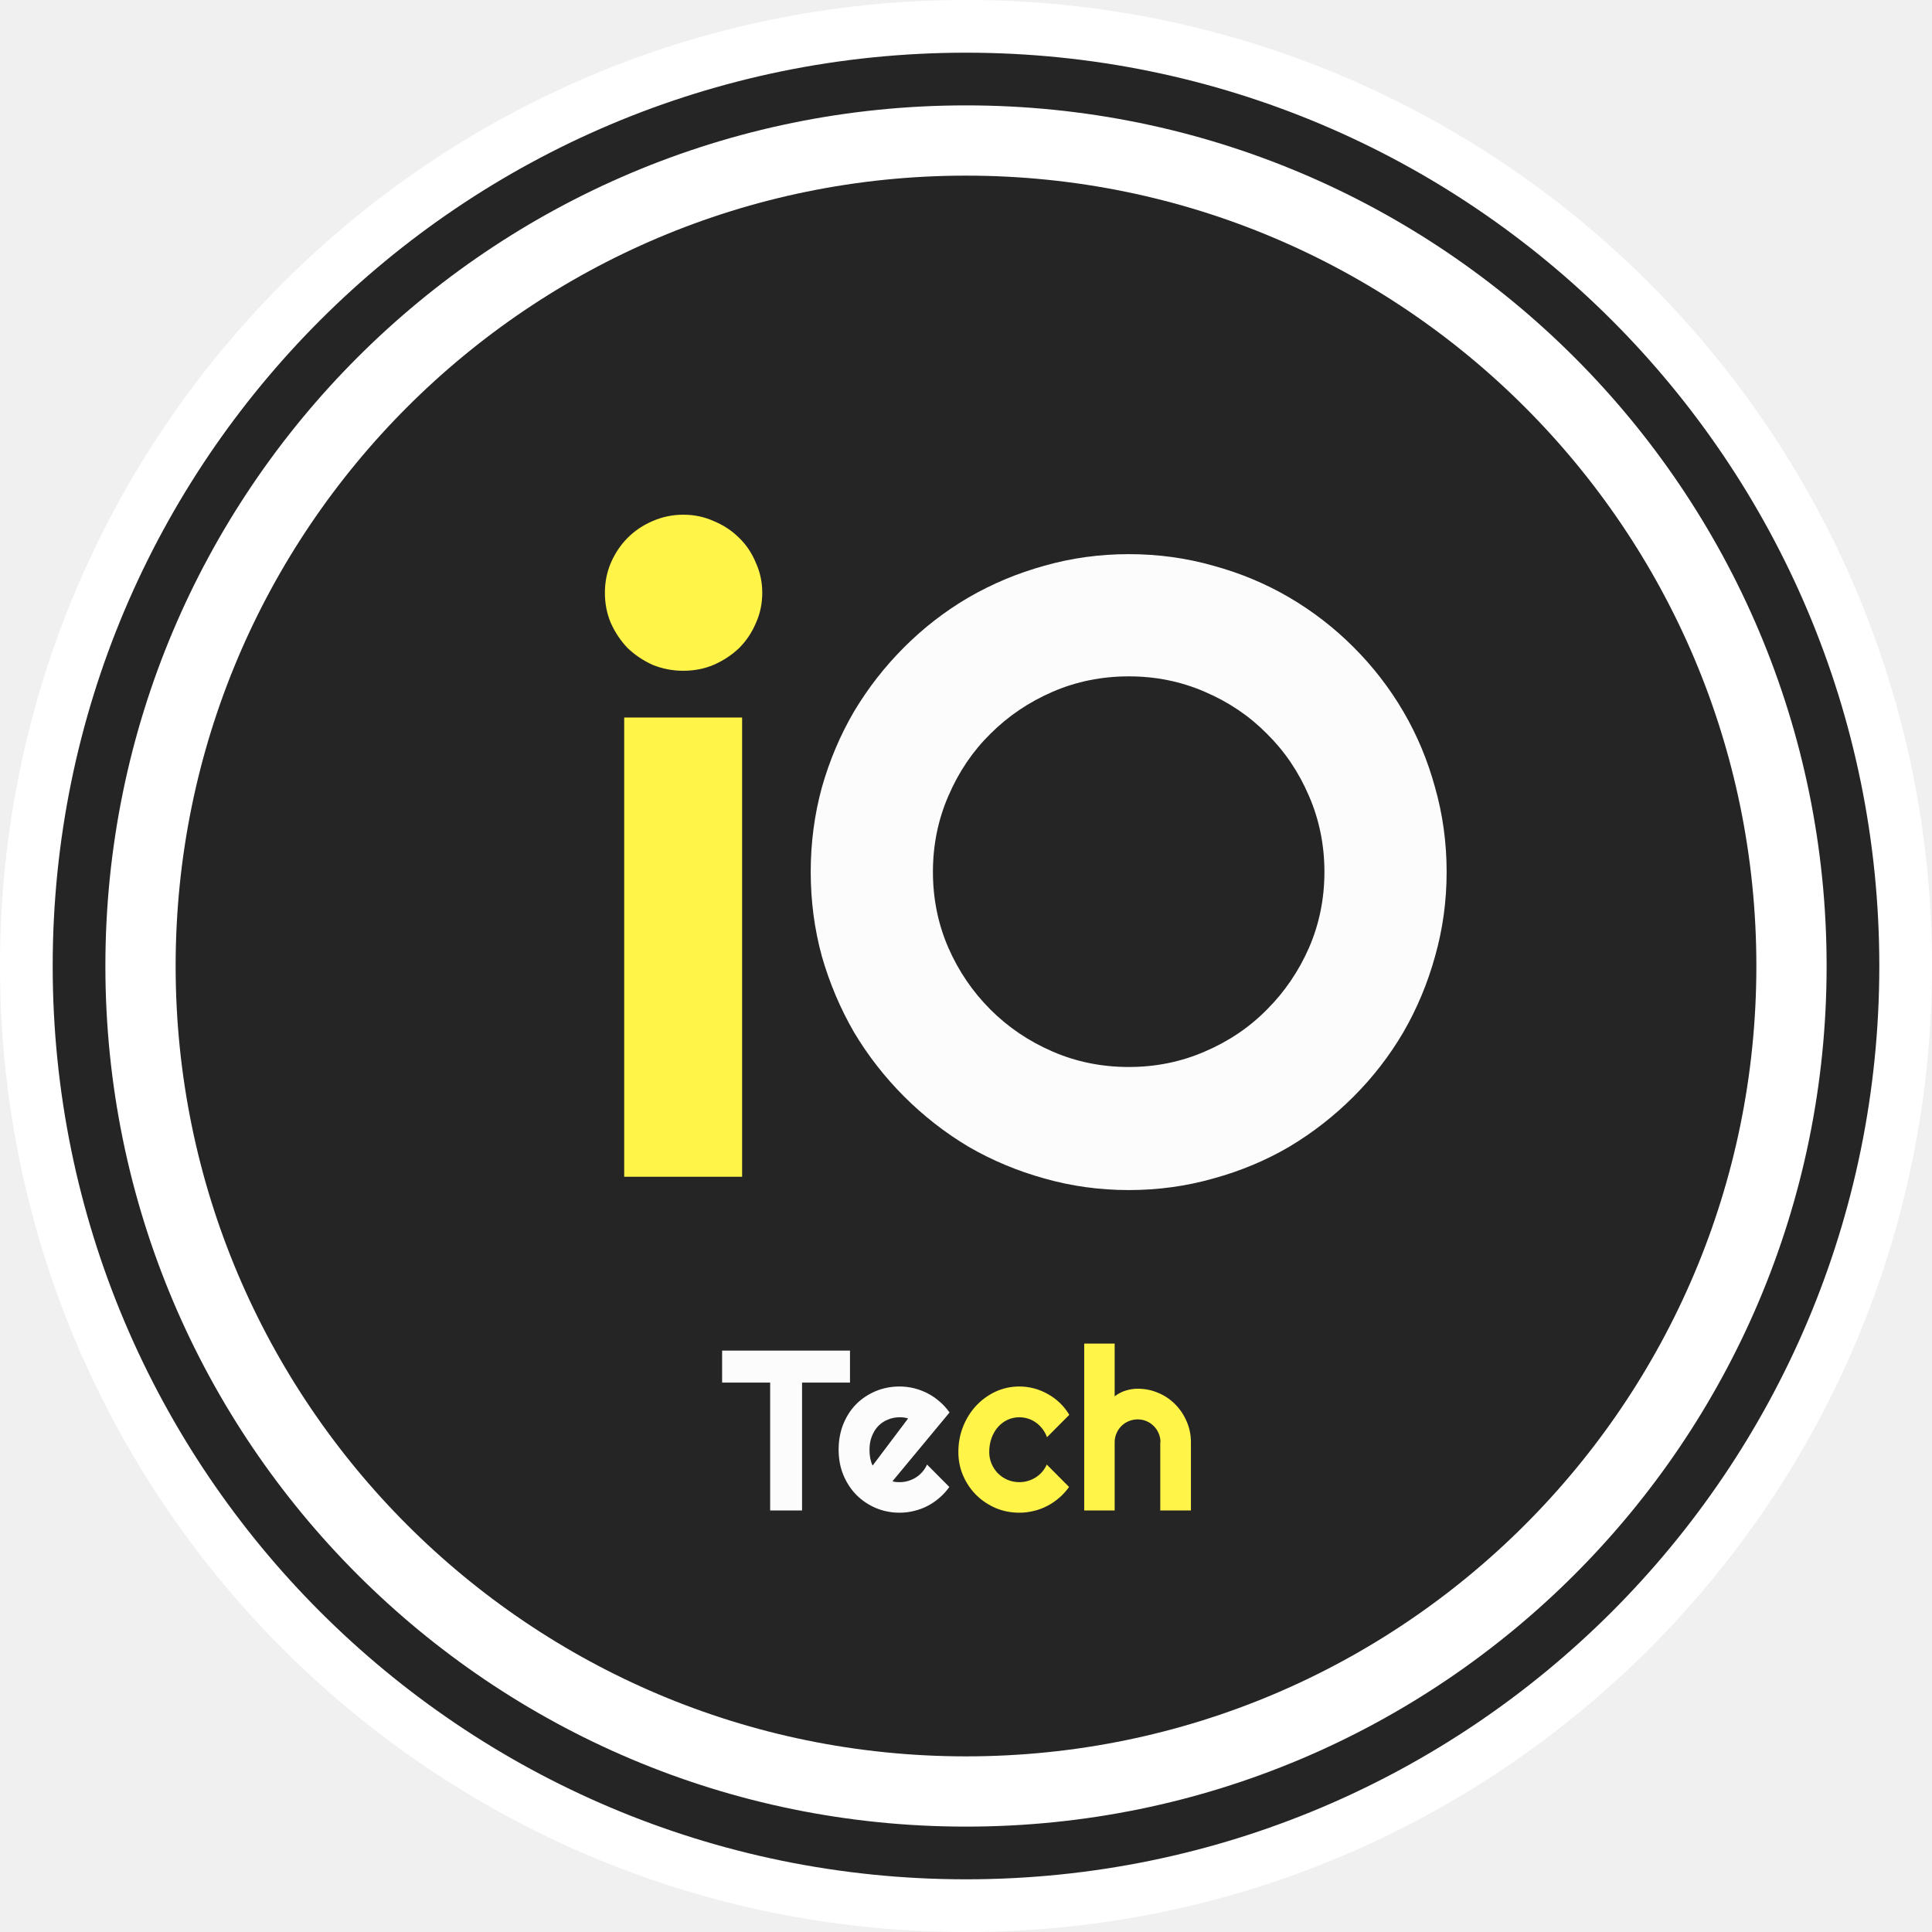
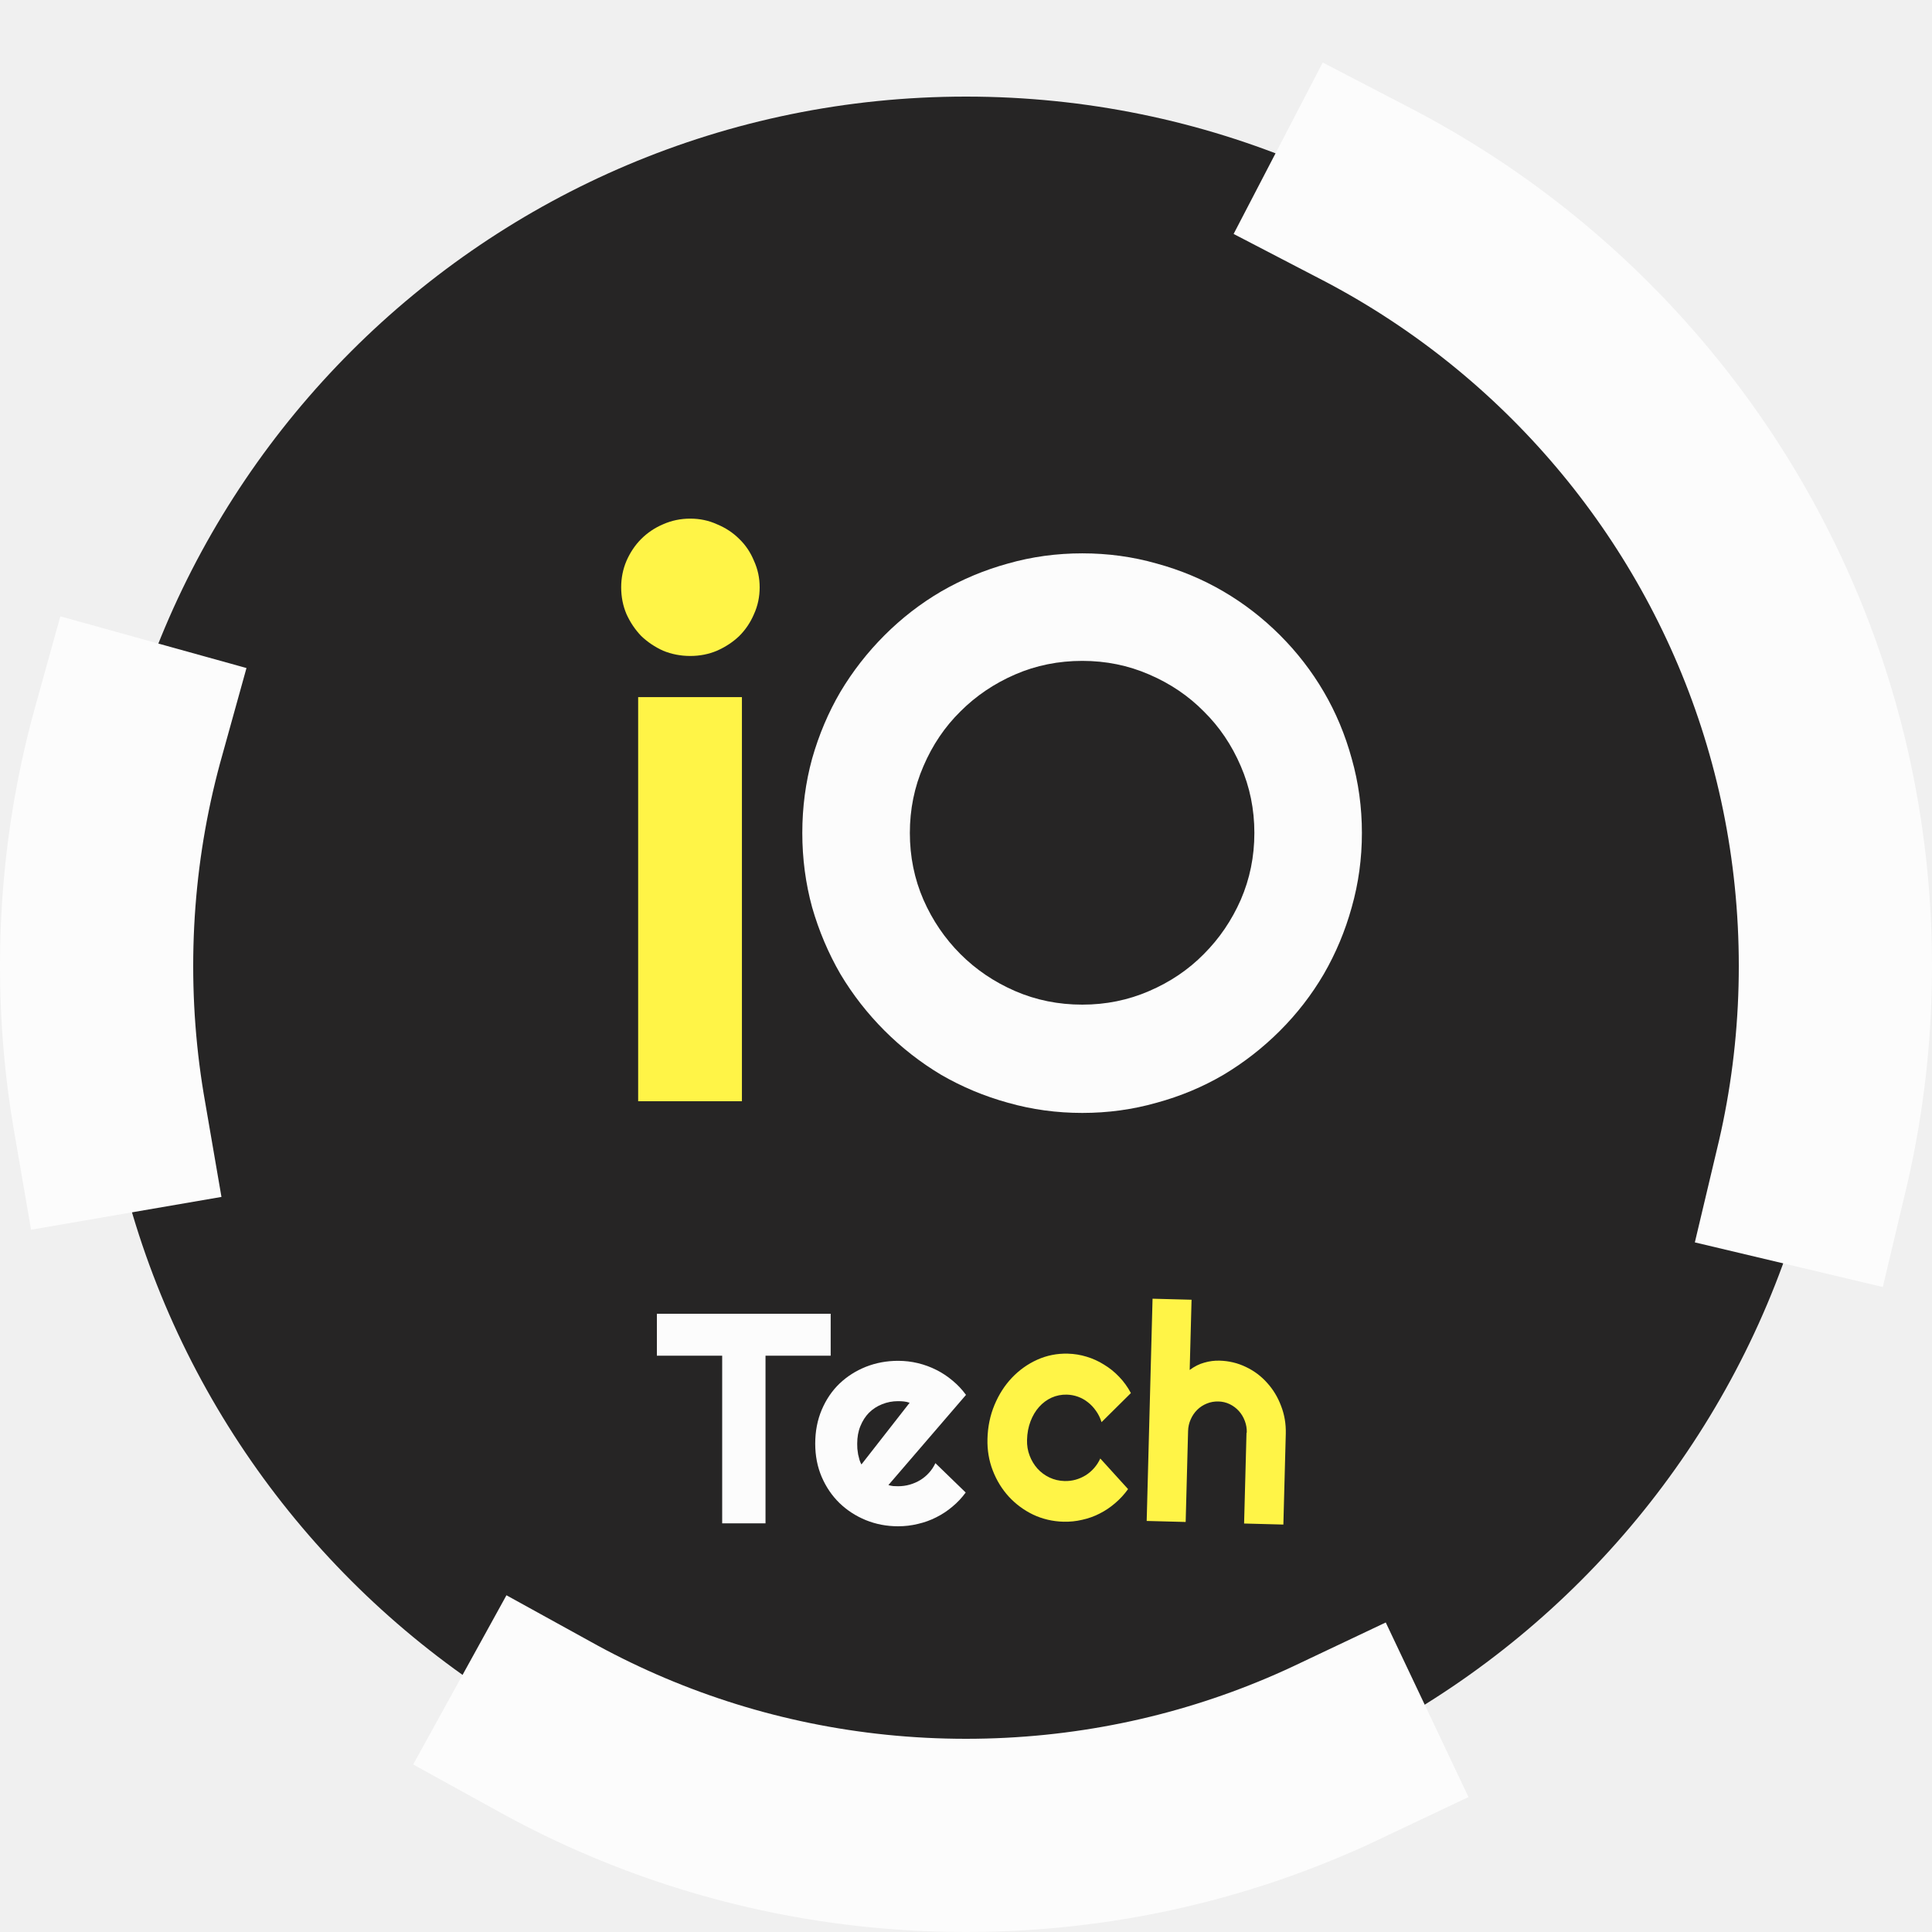
- <svg xmlns="http://www.w3.org/2000/svg" width="110" height="110" viewBox="0 0 110 110" fill="none">
-   <circle cx="55" cy="55" r="50" fill="#262525" stroke="white" stroke-width="10" stroke-linecap="square" />
-   <path d="M43.4 33.748C43.4 34.367 43.278 34.944 43.034 35.481C42.806 36.019 42.489 36.491 42.082 36.898C41.675 37.288 41.195 37.605 40.642 37.85C40.105 38.078 39.527 38.191 38.908 38.191C38.29 38.191 37.704 38.078 37.15 37.85C36.613 37.605 36.141 37.288 35.734 36.898C35.344 36.491 35.026 36.019 34.782 35.481C34.554 34.944 34.44 34.367 34.44 33.748C34.44 33.146 34.554 32.576 34.782 32.039C35.026 31.486 35.344 31.014 35.734 30.623C36.141 30.216 36.613 29.899 37.15 29.671C37.704 29.427 38.29 29.305 38.908 29.305C39.527 29.305 40.105 29.427 40.642 29.671C41.195 29.899 41.675 30.216 42.082 30.623C42.489 31.014 42.806 31.486 43.034 32.039C43.278 32.576 43.4 33.146 43.4 33.748ZM42.253 67H35.539V40.852H42.253V67Z" fill="#FFF447" />
-   <path d="M82.365 49.642C82.365 51.302 82.145 52.905 81.706 54.451C81.283 55.981 80.681 57.422 79.899 58.773C79.118 60.107 78.174 61.328 77.067 62.435C75.961 63.541 74.74 64.493 73.405 65.291C72.071 66.072 70.63 66.674 69.084 67.098C67.538 67.537 65.935 67.757 64.274 67.757C62.614 67.757 61.011 67.537 59.465 67.098C57.935 66.674 56.495 66.072 55.144 65.291C53.809 64.493 52.588 63.541 51.481 62.435C50.375 61.328 49.422 60.107 48.625 58.773C47.844 57.422 47.233 55.981 46.794 54.451C46.371 52.905 46.159 51.302 46.159 49.642C46.159 47.981 46.371 46.378 46.794 44.832C47.233 43.286 47.844 41.845 48.625 40.511C49.422 39.176 50.375 37.955 51.481 36.849C52.588 35.742 53.809 34.798 55.144 34.017C56.495 33.235 57.935 32.633 59.465 32.21C61.011 31.77 62.614 31.551 64.274 31.551C65.935 31.551 67.538 31.77 69.084 32.21C70.63 32.633 72.071 33.235 73.405 34.017C74.74 34.798 75.961 35.742 77.067 36.849C78.174 37.955 79.118 39.176 79.899 40.511C80.681 41.845 81.283 43.286 81.706 44.832C82.145 46.378 82.365 47.981 82.365 49.642ZM75.407 49.642C75.407 48.112 75.114 46.671 74.528 45.32C73.942 43.953 73.145 42.773 72.136 41.78C71.143 40.771 69.963 39.974 68.596 39.388C67.245 38.802 65.804 38.509 64.274 38.509C62.728 38.509 61.28 38.802 59.929 39.388C58.578 39.974 57.398 40.771 56.389 41.78C55.38 42.773 54.582 43.953 53.996 45.32C53.41 46.671 53.117 48.112 53.117 49.642C53.117 51.172 53.41 52.612 53.996 53.963C54.582 55.297 55.38 56.469 56.389 57.478C57.398 58.488 58.578 59.285 59.929 59.871C61.28 60.457 62.728 60.75 64.274 60.75C65.804 60.75 67.245 60.457 68.596 59.871C69.963 59.285 71.143 58.488 72.136 57.478C73.145 56.469 73.942 55.297 74.528 53.963C75.114 52.612 75.407 51.172 75.407 49.642Z" fill="#FCFCFC" />
-   <path d="M45.666 86H43.85V78.719H41.114V76.897H48.395V78.719H45.666V86ZM50.813 84.337C50.881 84.358 50.949 84.373 51.017 84.381C51.084 84.386 51.152 84.388 51.22 84.388C51.389 84.388 51.552 84.364 51.709 84.318C51.865 84.271 52.011 84.206 52.147 84.121C52.286 84.032 52.409 83.926 52.515 83.804C52.625 83.677 52.714 83.537 52.781 83.385L54.051 84.661C53.89 84.889 53.704 85.094 53.492 85.276C53.285 85.458 53.058 85.613 52.813 85.74C52.572 85.867 52.316 85.962 52.045 86.025C51.778 86.093 51.503 86.127 51.22 86.127C50.742 86.127 50.291 86.038 49.868 85.86C49.449 85.683 49.081 85.435 48.763 85.118C48.45 84.8 48.203 84.424 48.02 83.988C47.839 83.548 47.748 83.065 47.748 82.54C47.748 82.003 47.839 81.512 48.02 81.068C48.203 80.624 48.45 80.245 48.763 79.932C49.081 79.618 49.449 79.375 49.868 79.202C50.291 79.028 50.742 78.941 51.22 78.941C51.503 78.941 51.78 78.975 52.051 79.043C52.322 79.111 52.578 79.208 52.819 79.335C53.065 79.462 53.293 79.618 53.505 79.805C53.717 79.987 53.903 80.192 54.063 80.42L50.813 84.337ZM51.702 80.763C51.622 80.734 51.541 80.715 51.461 80.706C51.385 80.698 51.304 80.693 51.22 80.693C50.983 80.693 50.758 80.738 50.547 80.827C50.34 80.911 50.158 81.034 50.001 81.195C49.849 81.356 49.728 81.55 49.639 81.779C49.55 82.003 49.506 82.257 49.506 82.54C49.506 82.604 49.508 82.676 49.512 82.756C49.521 82.837 49.531 82.919 49.544 83.004C49.561 83.084 49.58 83.163 49.601 83.239C49.622 83.315 49.65 83.383 49.684 83.442L51.702 80.763Z" fill="#FCFCFC" />
-   <path d="M60.881 80.554L59.611 81.83C59.548 81.652 59.461 81.493 59.351 81.353C59.241 81.21 59.116 81.089 58.977 80.992C58.841 80.894 58.693 80.82 58.532 80.769C58.371 80.719 58.206 80.693 58.037 80.693C57.8 80.693 57.576 80.742 57.364 80.839C57.157 80.937 56.975 81.074 56.818 81.252C56.666 81.425 56.545 81.633 56.456 81.874C56.368 82.115 56.323 82.382 56.323 82.674C56.323 82.911 56.368 83.133 56.456 83.34C56.545 83.548 56.666 83.73 56.818 83.886C56.975 84.043 57.157 84.165 57.364 84.254C57.576 84.343 57.8 84.388 58.037 84.388C58.206 84.388 58.369 84.364 58.526 84.318C58.682 84.271 58.828 84.206 58.964 84.121C59.103 84.032 59.226 83.926 59.332 83.804C59.442 83.677 59.531 83.537 59.599 83.385L60.868 84.661C60.707 84.889 60.521 85.094 60.31 85.276C60.102 85.458 59.876 85.613 59.63 85.74C59.389 85.867 59.133 85.962 58.862 86.025C58.596 86.093 58.321 86.127 58.037 86.127C57.559 86.127 57.108 86.038 56.685 85.86C56.266 85.678 55.898 85.431 55.581 85.118C55.267 84.805 55.02 84.439 54.838 84.019C54.656 83.601 54.565 83.152 54.565 82.674C54.565 82.153 54.656 81.667 54.838 81.214C55.02 80.761 55.267 80.368 55.581 80.033C55.898 79.695 56.266 79.428 56.685 79.233C57.108 79.039 57.559 78.941 58.037 78.941C58.321 78.941 58.598 78.977 58.869 79.049C59.144 79.121 59.404 79.227 59.649 79.367C59.899 79.502 60.128 79.669 60.335 79.868C60.547 80.067 60.728 80.296 60.881 80.554ZM63.464 86H61.731V76.498H63.464V79.5C63.672 79.343 63.885 79.233 64.106 79.17C64.326 79.102 64.55 79.068 64.778 79.068C65.197 79.068 65.591 79.149 65.959 79.31C66.327 79.466 66.647 79.684 66.918 79.963C67.192 80.238 67.408 80.562 67.565 80.935C67.726 81.303 67.806 81.696 67.806 82.115V86H66.061V82.115H66.073C66.073 81.938 66.039 81.77 65.972 81.614C65.904 81.453 65.811 81.313 65.692 81.195C65.574 81.076 65.436 80.983 65.28 80.915C65.123 80.848 64.956 80.814 64.778 80.814C64.596 80.814 64.425 80.848 64.264 80.915C64.103 80.983 63.964 81.076 63.845 81.195C63.727 81.313 63.634 81.453 63.566 81.614C63.498 81.77 63.464 81.938 63.464 82.115V86Z" fill="#FFF447" />
-   <circle cx="55" cy="55" r="50.5" stroke="#262525" stroke-width="3" />
+ <svg xmlns="http://www.w3.org/2000/svg" width="100" height="100" viewBox="0 0 100 100" fill="none">
+   <path d="M50 95C74.853 95 95 74.853 95 50C95 25.147 74.853 5 50 5C25.147 5 5 25.147 5 50C5 74.853 25.147 95 50 95Z" fill="#262525" stroke="#FCFCFC" stroke-width="10" stroke-linecap="square" stroke-linejoin="round" stroke-dasharray="20 40 60 80" />
+   <path d="M39.32 30.398C39.32 30.893 39.223 31.355 39.027 31.785C38.845 32.215 38.591 32.592 38.266 32.918C37.94 33.23 37.556 33.484 37.113 33.68C36.684 33.862 36.221 33.953 35.727 33.953C35.232 33.953 34.763 33.862 34.32 33.68C33.891 33.484 33.513 33.23 33.188 32.918C32.875 32.592 32.621 32.215 32.426 31.785C32.243 31.355 32.152 30.893 32.152 30.398C32.152 29.917 32.243 29.461 32.426 29.031C32.621 28.588 32.875 28.211 33.188 27.898C33.513 27.573 33.891 27.319 34.32 27.137C34.763 26.941 35.232 26.844 35.727 26.844C36.221 26.844 36.684 26.941 37.113 27.137C37.556 27.319 37.94 27.573 38.266 27.898C38.591 28.211 38.845 28.588 39.027 29.031C39.223 29.461 39.32 29.917 39.32 30.398ZM38.402 57H33.031V36.082H38.402V57Z" fill="#FFF447" />
+   <path d="M70.492 43.113C70.492 44.441 70.316 45.724 69.965 46.961C69.626 48.185 69.144 49.337 68.519 50.418C67.894 51.486 67.139 52.462 66.254 53.348C65.368 54.233 64.392 54.995 63.324 55.633C62.257 56.258 61.104 56.74 59.867 57.078C58.63 57.43 57.348 57.605 56.02 57.605C54.691 57.605 53.409 57.43 52.172 57.078C50.948 56.74 49.796 56.258 48.715 55.633C47.647 54.995 46.671 54.233 45.785 53.348C44.9 52.462 44.138 51.486 43.5 50.418C42.875 49.337 42.387 48.185 42.035 46.961C41.697 45.724 41.527 44.441 41.527 43.113C41.527 41.785 41.697 40.503 42.035 39.266C42.387 38.029 42.875 36.876 43.5 35.809C44.138 34.741 44.9 33.764 45.785 32.879C46.671 31.994 47.647 31.238 48.715 30.613C49.796 29.988 50.948 29.506 52.172 29.168C53.409 28.816 54.691 28.641 56.02 28.641C57.348 28.641 58.63 28.816 59.867 29.168C61.104 29.506 62.257 29.988 63.324 30.613C64.392 31.238 65.368 31.994 66.254 32.879C67.139 33.764 67.894 34.741 68.519 35.809C69.144 36.876 69.626 38.029 69.965 39.266C70.316 40.503 70.492 41.785 70.492 43.113ZM64.926 43.113C64.926 41.889 64.691 40.737 64.223 39.656C63.754 38.562 63.116 37.618 62.309 36.824C61.514 36.017 60.57 35.379 59.477 34.91C58.396 34.441 57.243 34.207 56.02 34.207C54.783 34.207 53.624 34.441 52.543 34.91C51.462 35.379 50.518 36.017 49.711 36.824C48.904 37.618 48.266 38.562 47.797 39.656C47.328 40.737 47.094 41.889 47.094 43.113C47.094 44.337 47.328 45.49 47.797 46.57C48.266 47.638 48.904 48.575 49.711 49.383C50.518 50.19 51.462 50.828 52.543 51.297C53.624 51.766 54.783 52 56.02 52C57.243 52 58.396 51.766 59.477 51.297C60.57 50.828 61.514 50.19 62.309 49.383C63.116 48.575 63.754 47.638 64.223 46.57C64.691 45.49 64.926 44.337 64.926 43.113Z" fill="#FCFCFC" />
+   <path d="M39.623 78.849H37.38V70.171H34V68H42.996V70.171H39.623V78.849ZM45.984 76.867C46.068 76.892 46.152 76.909 46.235 76.919C46.319 76.924 46.403 76.927 46.486 76.927C46.695 76.927 46.897 76.899 47.09 76.844C47.284 76.788 47.464 76.71 47.631 76.609C47.804 76.503 47.956 76.377 48.086 76.231C48.222 76.08 48.332 75.913 48.416 75.732L49.984 77.252C49.786 77.525 49.556 77.769 49.294 77.986C49.038 78.203 48.758 78.387 48.455 78.538C48.157 78.69 47.84 78.803 47.506 78.879C47.176 78.96 46.837 79 46.486 79C45.895 79 45.339 78.894 44.816 78.682C44.298 78.47 43.843 78.175 43.451 77.797C43.064 77.419 42.758 76.97 42.533 76.45C42.308 75.926 42.196 75.351 42.196 74.725C42.196 74.085 42.308 73.5 42.533 72.97C42.758 72.441 43.064 71.989 43.451 71.616C43.843 71.243 44.298 70.953 44.816 70.746C45.339 70.539 45.895 70.436 46.486 70.436C46.837 70.436 47.179 70.476 47.514 70.557C47.848 70.638 48.165 70.754 48.463 70.905C48.766 71.056 49.048 71.243 49.31 71.465C49.571 71.682 49.801 71.926 50 72.199L45.984 76.867ZM47.082 72.607C46.983 72.572 46.884 72.549 46.784 72.539C46.69 72.529 46.591 72.524 46.486 72.524C46.193 72.524 45.916 72.577 45.655 72.683C45.399 72.784 45.174 72.93 44.98 73.122C44.792 73.313 44.643 73.545 44.533 73.818C44.423 74.085 44.369 74.388 44.369 74.725C44.369 74.801 44.371 74.887 44.376 74.983C44.387 75.079 44.4 75.177 44.416 75.278C44.437 75.374 44.46 75.467 44.486 75.558C44.512 75.648 44.546 75.729 44.588 75.8L47.082 72.607Z" fill="#FCFCFC" />
+   <path d="M58.535 72.105L57.016 73.61C56.948 73.393 56.852 73.198 56.728 73.026C56.604 72.848 56.463 72.698 56.303 72.576C56.149 72.454 55.978 72.36 55.793 72.293C55.607 72.227 55.416 72.191 55.219 72.186C54.943 72.179 54.68 72.231 54.43 72.342C54.185 72.454 53.969 72.614 53.781 72.825C53.598 73.03 53.451 73.277 53.34 73.567C53.229 73.856 53.168 74.177 53.159 74.531C53.151 74.817 53.196 75.088 53.293 75.341C53.39 75.595 53.524 75.819 53.697 76.013C53.874 76.208 54.082 76.362 54.321 76.476C54.564 76.59 54.824 76.651 55.1 76.658C55.297 76.663 55.488 76.64 55.672 76.589C55.856 76.537 56.028 76.462 56.188 76.364C56.354 76.261 56.5 76.136 56.627 75.991C56.76 75.841 56.867 75.674 56.951 75.492L58.389 77.076C58.194 77.347 57.971 77.59 57.719 77.804C57.471 78.018 57.203 78.198 56.913 78.344C56.628 78.49 56.326 78.597 56.009 78.666C55.696 78.74 55.375 78.772 55.045 78.764C54.488 78.749 53.965 78.627 53.478 78.399C52.996 78.166 52.575 77.855 52.216 77.466C51.861 77.077 51.584 76.627 51.386 76.114C51.187 75.601 51.096 75.055 51.111 74.476C51.127 73.846 51.249 73.26 51.475 72.718C51.702 72.175 52.003 71.706 52.378 71.311C52.759 70.911 53.196 70.6 53.691 70.377C54.19 70.154 54.718 70.05 55.275 70.065C55.605 70.074 55.927 70.126 56.24 70.222C56.558 70.317 56.858 70.453 57.139 70.63C57.425 70.801 57.686 71.011 57.922 71.258C58.161 71.505 58.366 71.787 58.535 72.105ZM61.37 78.777L59.352 78.724L59.656 67.221L61.675 67.274L61.578 70.909C61.825 70.725 62.077 70.599 62.336 70.529C62.594 70.454 62.856 70.42 63.123 70.427C63.611 70.44 64.066 70.549 64.49 70.755C64.914 70.956 65.279 71.23 65.586 71.576C65.897 71.917 66.138 72.316 66.309 72.772C66.484 73.222 66.565 73.701 66.552 74.208L66.427 78.911L64.394 78.857L64.519 74.154L64.533 74.155C64.539 73.94 64.505 73.736 64.431 73.545C64.357 73.348 64.253 73.176 64.119 73.029C63.985 72.882 63.828 72.765 63.648 72.678C63.467 72.591 63.274 72.545 63.067 72.54C62.855 72.534 62.654 72.57 62.465 72.647C62.275 72.724 62.109 72.832 61.968 72.972C61.826 73.112 61.713 73.278 61.629 73.471C61.545 73.658 61.5 73.859 61.495 74.074L61.37 78.777Z" fill="#FFF447" />
</svg>
